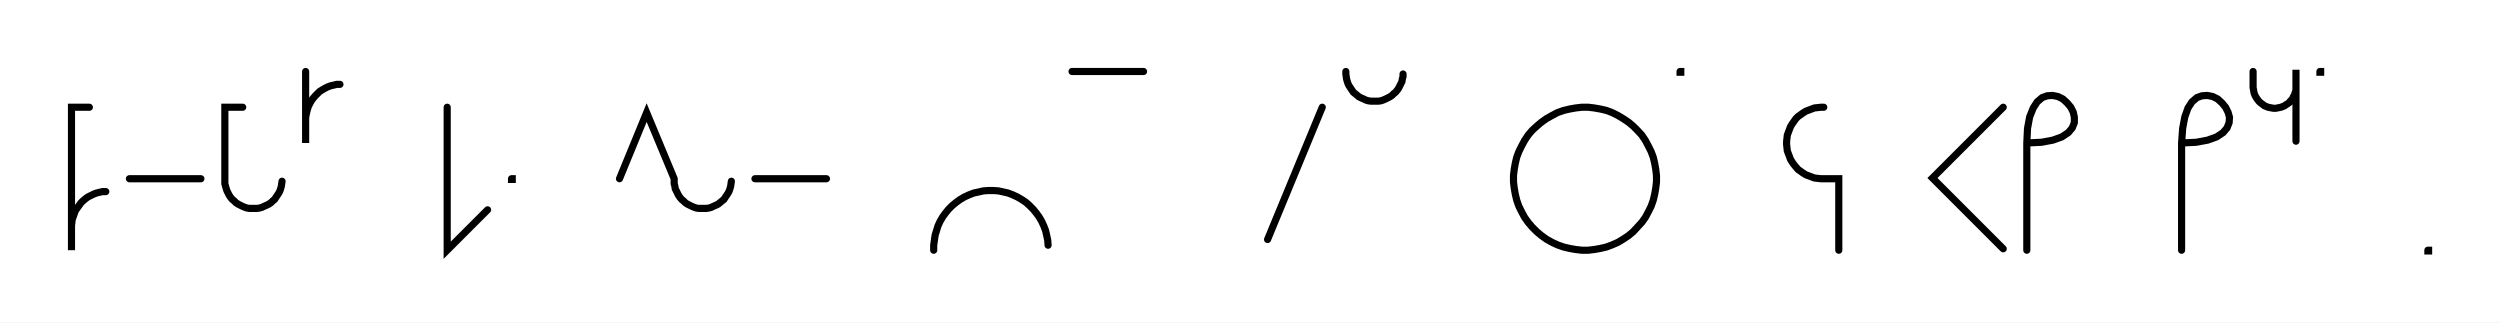
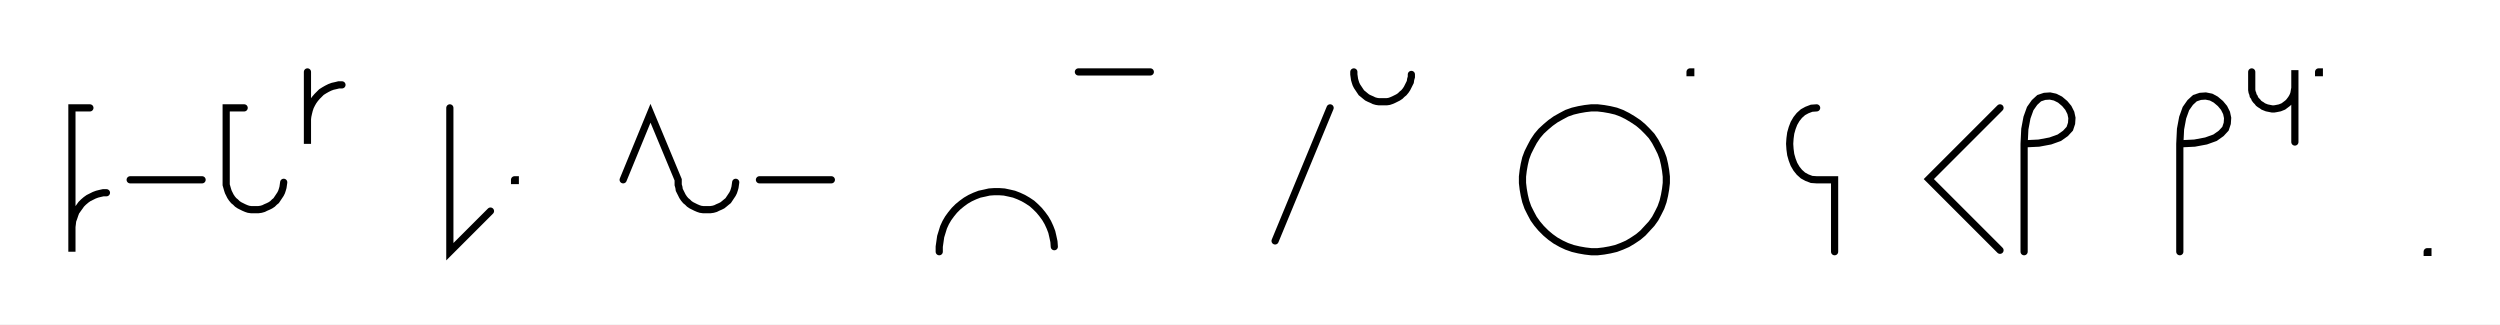
- <svg xmlns="http://www.w3.org/2000/svg" width="699.374" height="90.2" style="fill:none; stroke-linecap:round;">
+ <svg xmlns="http://www.w3.org/2000/svg" width="695.246" height="90.2" style="fill:none; stroke-linecap:round;">
  <rect width="100%" height="100%" fill="#FFFFFF" />
  <path stroke="#000000" stroke-width="2" d="M 375,75" />
  <path stroke="#000000" stroke-width="2" d="M 25,30 20,30 20,50 20,70 20,64 20,63.1 20.1,62.3 20.2,61.4 20.5,60.6 20.8,59.7 21.1,58.9 21.6,58.2 22.1,57.5 22.6,56.8 23.2,56.2 23.9,55.6 24.6,55.1 25.4,54.7 26.2,54.3 27,54 27.8,53.8 28.7,53.6 29.6,53.6" />
  <path stroke="#000000" stroke-width="2" d="M 36.2,70" />
  <path stroke="#000000" stroke-width="2" d="M 36.2,50 56.2,50" />
  <path stroke="#000000" stroke-width="2" d="M 62.9,70" />
  <path stroke="#000000" stroke-width="2" d="M 67.9,30 62.9,30 62.9,50 62.9,50.7 62.9,51.4 63.1,52.1 63.3,52.8 63.5,53.4 63.8,54 64.1,54.6 64.5,55.2 65,55.8 65.5,56.2 66,56.7 66.6,57.1 67.2,57.4 67.8,57.7 68.5,58 69.1,58.2 69.8,58.3 70.5,58.3 71.2,58.3 71.9,58.3 72.6,58.2 73.3,58 73.9,57.7 74.6,57.4 75.2,57.1 75.8,56.7 76.3,56.2 76.8,55.8 77.2,55.2 77.6,54.6 78,54 78.3,53.4 78.5,52.8 78.7,52.1 78.8,51.4 78.9,50.7" />
  <path stroke="#000000" stroke-width="2" d="M 85.5,70" />
  <path stroke="#000000" stroke-width="2" d="M 85.5,20 85.5,40 85.5,34 85.5,33.1 85.6,32.3 85.8,31.4 86,30.6 86.3,29.7 86.7,28.9 87.1,28.2 87.6,27.5 88.2,26.8 88.8,26.2 89.4,25.6 90.2,25.1 90.9,24.7 91.7,24.3 92.5,24 93.4,23.8 94.2,23.6 95.1,23.6" />
  <path stroke="#000000" stroke-width="2" d="M 125.1,70" />
  <path stroke="#000000" stroke-width="2" d="M 125.1,30 125.1,70 136.4,58.7" />
  <path stroke="#000000" stroke-width="2" d="M 143.1,70" />
  <path stroke="#000000" stroke-width="2" d="M 143.1,50 143.3,50 143.3,50.2 143.1,50.2 143.1,50" />
  <path stroke="#000000" stroke-width="2" d="M 173.3,70" />
  <path stroke="#000000" stroke-width="2" d="M 173.3,50 180.9,31.5 188.6,50 188.6,50.7 188.6,51.4 188.8,52.1 188.9,52.8 189.2,53.4 189.5,54 189.8,54.6 190.2,55.2 190.7,55.8 191.2,56.2 191.7,56.7 192.3,57.1 192.9,57.4 193.5,57.7 194.2,58 194.8,58.2 195.5,58.3 196.2,58.3 196.9,58.3 197.6,58.3 198.3,58.2 199,58 199.6,57.7 200.3,57.4 200.9,57.1 201.4,56.7 202,56.2 202.5,55.8 202.9,55.2 203.3,54.6 203.7,54 204,53.4 204.2,52.8 204.4,52.1 204.5,51.4 204.6,50.7" />
  <path stroke="#000000" stroke-width="2" d="M 211.2,70" />
  <path stroke="#000000" stroke-width="2" d="M 211.2,50 231.2,50" />
  <path stroke="#000000" stroke-width="2" d="M 261.2,70" />
  <path stroke="#000000" stroke-width="2" d="M 261.2,70 261.2,68.6 261.4,67.2 261.6,65.8 262,64.5 262.4,63.2 263,61.9 263.7,60.7 264.5,59.6 265.4,58.5 266.4,57.5 267.5,56.6 268.6,55.8 269.8,55.1 271.1,54.5 272.4,54 273.8,53.7 275.1,53.4 276.5,53.3 277.9,53.3 279.3,53.4 280.7,53.7 282,54 283.3,54.5 284.6,55.1 285.8,55.8 287,56.6 288,57.5 289,58.5 289.9,59.6 290.7,60.7 291.4,61.9 292,63.2 292.5,64.5 292.8,65.8 293.1,67.2 293.2,68.6" />
  <path stroke="#000000" stroke-width="2" d="M 299.9,70" />
  <path stroke="#000000" stroke-width="2" d="M 299.9,20 319.9,20" />
  <path stroke="#000000" stroke-width="2" d="M 349.9,70" />
  <path stroke="#000000" stroke-width="2" d="M 369.9,30 354.6,67" />
  <path stroke="#000000" stroke-width="2" d="M 376.5,70" />
  <path stroke="#000000" stroke-width="2" d="M 376.5,20 376.5,20.7 376.6,21.4 376.7,22.1 376.9,22.8 377.1,23.4 377.4,24 377.8,24.6 378.2,25.2 378.6,25.8 379.1,26.2 379.7,26.7 380.2,27.1 380.8,27.4 381.5,27.7 382.1,28 382.8,28.2 383.5,28.3 384.2,28.3 384.9,28.3 385.6,28.3 386.3,28.2 386.9,28 387.6,27.7 388.2,27.4 388.8,27.1 389.4,26.7 389.9,26.2 390.4,25.8 390.9,25.2 391.3,24.6 391.6,24 391.9,23.4 392.2,22.8 392.3,22.1 392.5,21.4 392.5,20.7" />
  <path stroke="#000000" stroke-width="2" d="M 422.5,70" />
  <path stroke="#000000" stroke-width="2" d="M 442.5,70 444.3,70 446,69.8 447.7,69.5 449.4,69.1 451,68.5 452.6,67.8 454.1,66.9 455.6,65.9 456.9,64.8 458.1,63.5 459.3,62.2 460.3,60.8 461.1,59.3 461.9,57.7 462.5,56 462.9,54.3 463.2,52.6 463.4,50.9 463.4,49.1 463.2,47.4 462.9,45.7 462.5,44 461.9,42.4 461.1,40.8 460.3,39.3 459.3,37.8 458.1,36.5 456.9,35.3 455.6,34.2 454.1,33.2 452.6,32.3 451,31.5 449.4,30.9 447.7,30.5 446,30.2 444.3,30 442.5,30 440.8,30.2 439.1,30.5 437.4,30.9 435.7,31.5 434.2,32.3 432.6,33.2 431.2,34.2 429.9,35.3 428.6,36.5 427.5,37.8 426.5,39.3 425.7,40.8 424.9,42.4 424.3,44 423.9,45.7 423.6,47.4 423.4,49.1 423.4,50.9 423.6,52.6 423.9,54.3 424.3,56 424.9,57.7 425.7,59.3 426.5,60.8 427.5,62.2 428.6,63.5 429.9,64.8 431.2,65.9 432.6,66.9 434.2,67.8 435.7,68.5 437.4,69.1 439.1,69.5 440.8,69.8 442.5,70" />
  <path stroke="#000000" stroke-width="2" d="M 470,70" />
  <path stroke="#000000" stroke-width="2" d="M 470,20 470.2,20 470.2,20.2 470,20.2 470,20" />
  <path stroke="#000000" stroke-width="2" d="M 500.2,70" />
-   <path stroke="#000000" stroke-width="2" d="M 510.2,30 509.4,30 508.5,30.1 507.6,30.2 506.8,30.5 506,30.8 505.2,31.1 504.4,31.6 503.7,32.1 503,32.6 502.4,33.2 501.9,33.9 501.4,34.6 500.9,35.4 500.6,36.2 500.3,37 500,37.8 499.9,38.7 499.8,39.6 499.8,40.4 499.9,41.3 500,42.2 500.3,43 500.6,43.8 500.9,44.6 501.4,45.4 501.9,46.1 502.4,46.7 503,47.4 503.7,47.9 504.4,48.4 505.2,48.9 506,49.2 506.8,49.5 507.6,49.8 508.5,49.9 509.4,50 514.4,50 514.4,70" />
-   <path stroke="#000000" stroke-width="2" d="M 544.4,70" />
-   <path stroke="#000000" stroke-width="2" d="M 560.4,30 540.6,49.8 560.4,69.6" />
-   <path stroke="#000000" stroke-width="2" d="M 567,70" />
-   <path stroke="#000000" stroke-width="2" d="M 567,40" />
-   <path stroke="#000000" stroke-width="2" d="M 567,40 571.1,39.8 574.3,39.2 576.8,38.3 578.6,37.1 579.7,35.8 580.3,34.3 580.3,32.8 580,31.4 579.3,30 578.3,28.8 577.1,27.7 575.7,27 574.2,26.7 572.7,26.8 571.3,27.3 569.9,28.5 568.8,30.2 567.8,32.7 567.2,35.9 567,40 567,70" />
-   <path stroke="#000000" stroke-width="2" d="M 610.3,70" />
-   <path stroke="#000000" stroke-width="2" d="M 610.3,40" />
-   <path stroke="#000000" stroke-width="2" d="M 610.3,40 614.4,39.8 617.6,39.2 620.1,38.3 621.9,37.1 623,35.8 623.6,34.3 623.7,32.8 623.3,31.4 622.6,30 621.6,28.8 620.4,27.7 619,27 617.5,26.7 616,26.8 614.6,27.3 613.2,28.5 612.1,30.2 611.2,32.7 610.6,35.9 610.3,40 610.3,70" />
-   <path stroke="#000000" stroke-width="2" d="M 630.3,70" />
-   <path stroke="#000000" stroke-width="2" d="M 630.3,20 630.3,24 630.3,24.5 630.4,25 630.5,25.6 630.6,26.1 630.8,26.6 631,27 631.3,27.5 631.6,27.9 631.9,28.3 632.3,28.7 632.7,29 633.1,29.3 633.5,29.6 634,29.8 634.5,30 635,30.1 635.5,30.2 636.1,30.3 636.6,30.3 637.1,30.2 637.6,30.1 638.1,30 638.6,29.8 639.1,29.6 639.5,29.3 640,29 640.4,28.7 640.7,28.3 641.1,27.9 641.4,27.5 641.6,27 641.9,26.6 642,26.1 642.2,25.6 642.3,25 642.3,24.5 642.3,19.5 642.3,39.5" />
-   <path stroke="#000000" stroke-width="2" d="M 649,70" />
-   <path stroke="#000000" stroke-width="2" d="M 649,20 649.2,20 649.2,20.2 649,20.2 649,20" />
-   <path stroke="#000000" stroke-width="2" d="M 679.2,70" />
-   <path stroke="#000000" stroke-width="2" d="M 679.2,70 679.4,70 679.4,70.2 679.2,70.2 679.2,70" />
-   <path stroke="#000000" stroke-width="2" d="M 709.4,70" />
+   <path stroke="#000000" stroke-width="2" d="M 505.2,30" />
+   <path stroke="#000000" stroke-width="2" d="M 505.2,30 503.8,30.1 502.5,30.6 501.4,31.2 500.4,32.1 499.6,33.1 498.9,34.3 498.4,35.6 498,37 497.8,38.5 497.7,40 497.8,41.5 498,43 498.4,44.4 498.9,45.7 499.6,46.9 500.4,47.9 501.4,48.8 502.5,49.4 503.8,49.9 505.2,50 510.2,50 510.2,70" />
+   <path stroke="#000000" stroke-width="2" d="M 540.2,70" />
+   <path stroke="#000000" stroke-width="2" d="M 556.2,30 536.4,49.8 556.2,69.6" />
+   <path stroke="#000000" stroke-width="2" d="M 562.9,70" />
+   <path stroke="#000000" stroke-width="2" d="M 562.9,40" />
+   <path stroke="#000000" stroke-width="2" d="M 562.9,40 567,39.8 570.2,39.2 572.7,38.3 574.4,37.1 575.6,35.8 576.1,34.3 576.2,32.8 575.9,31.4 575.2,30 574.2,28.8 572.9,27.7 571.5,27 570.1,26.7 568.6,26.8 567.1,27.3 565.8,28.5 564.6,30.2 563.7,32.7 563.1,35.9 562.9,40 562.9,70" />
+   <path stroke="#000000" stroke-width="2" d="M 606.2,70" />
+   <path stroke="#000000" stroke-width="2" d="M 606.2,40" />
+   <path stroke="#000000" stroke-width="2" d="M 606.2,40 610.3,39.8 613.5,39.2 616,38.3 617.7,37.1 618.9,35.8 619.4,34.3 619.5,32.8 619.2,31.4 618.5,30 617.5,28.8 616.2,27.7 614.9,27 613.4,26.7 611.9,26.8 610.4,27.3 609.1,28.5 607.9,30.2 607,32.7 606.4,35.9 606.2,40 606.2,70" />
+   <path stroke="#000000" stroke-width="2" d="M 626.2,70" />
+   <path stroke="#000000" stroke-width="2" d="M 626.2,20 626.2,24 626.2,24.5 626.2,25 626.3,25.6 626.5,26.1 626.6,26.6 626.9,27 627.1,27.5 627.4,27.9 627.8,28.3 628.1,28.7 628.5,29 629,29.3 629.4,29.6 629.9,29.8 630.4,30 630.9,30.1 631.4,30.2 631.9,30.3 632.4,30.3 633,30.2 633.5,30.1 634,30 634.5,29.8 635,29.6 635.4,29.3 635.8,29 636.2,28.7 636.6,28.3 636.9,27.9 637.2,27.5 637.5,27 637.7,26.6 637.9,26.1 638,25.6 638.1,25 638.2,24.5 638.2,19.5 638.2,39.5" />
+   <path stroke="#000000" stroke-width="2" d="M 644.8,70" />
+   <path stroke="#000000" stroke-width="2" d="M 644.8,20 645,20 645,20.2 644.8,20.2 644.8,20" />
+   <path stroke="#000000" stroke-width="2" d="M 675,70" />
+   <path stroke="#000000" stroke-width="2" d="M 675,70 675.2,70 675.2,70.2 675,70.2 675,70" />
+   <path stroke="#000000" stroke-width="2" d="M 705.2,70" />
</svg>
